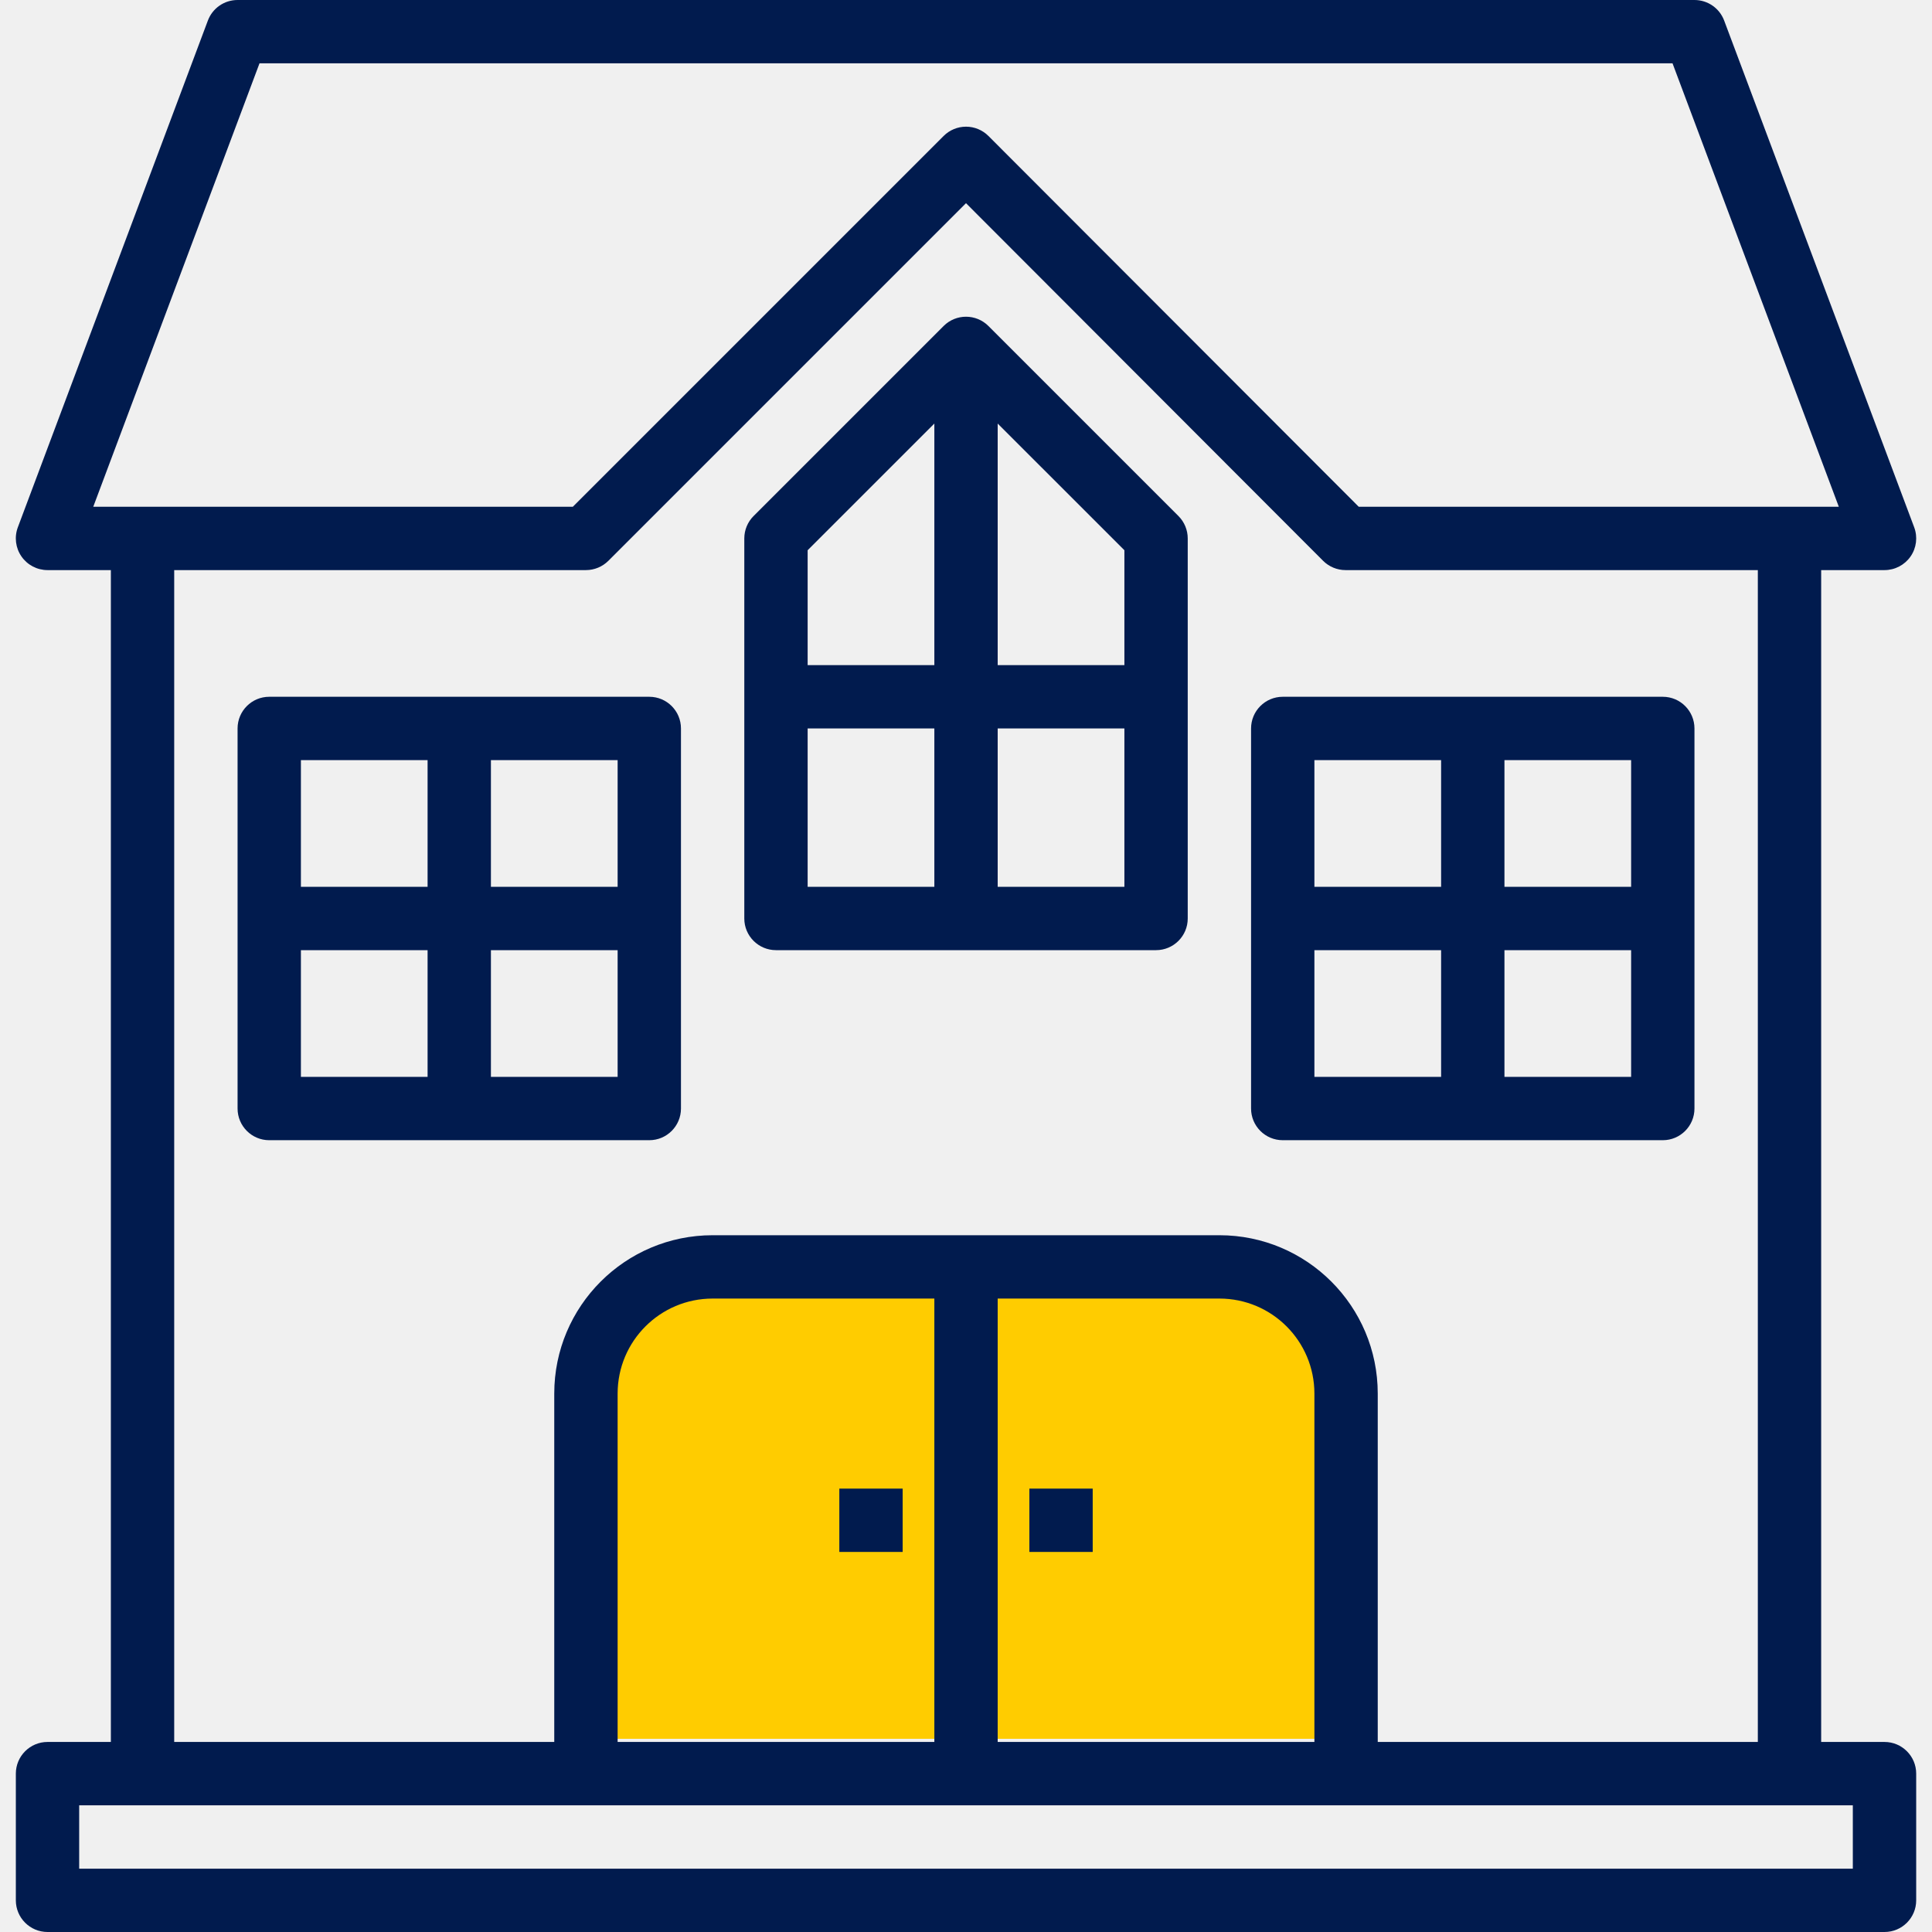
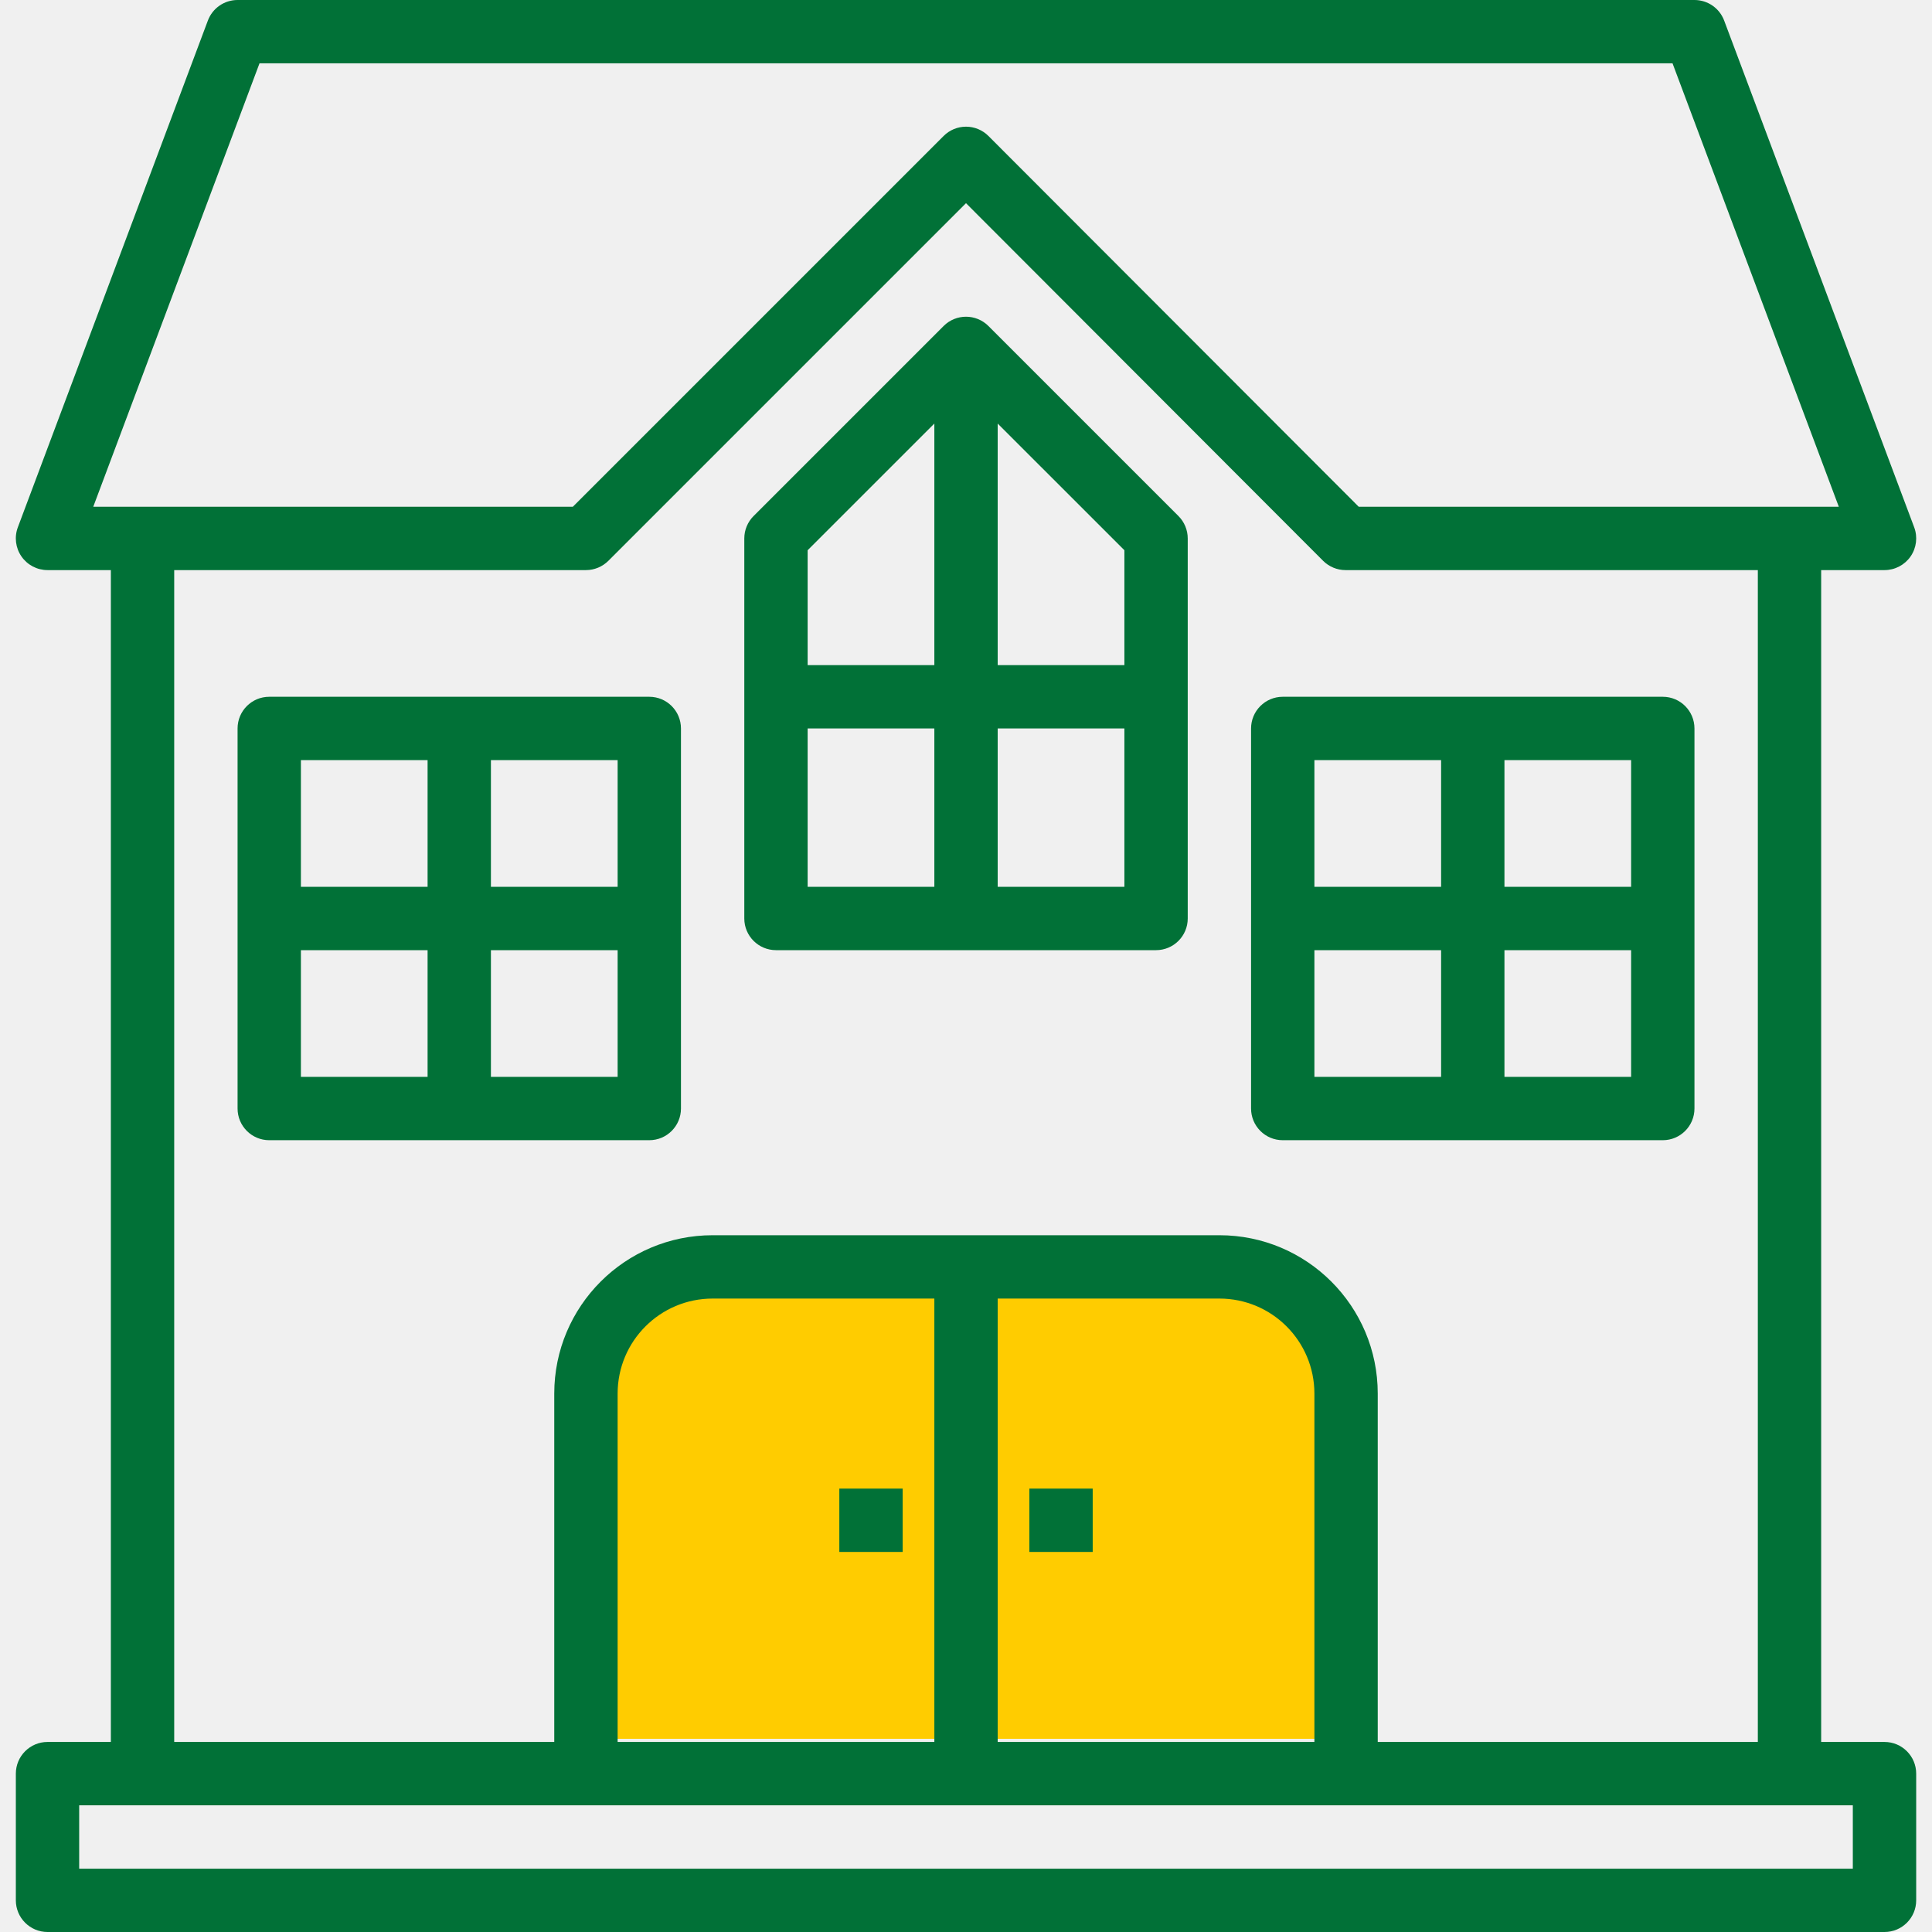
<svg xmlns="http://www.w3.org/2000/svg" width="60" height="60" viewBox="0 0 60 60" fill="none">
  <g clip-path="url(#clip0)">
    <rect x="19" y="40" width="22" height="14" fill="#FFCC00" />
-     <path d="M24.099 29.508H35.902C36.445 29.508 36.886 29.068 36.886 28.525V16.721C36.886 16.46 36.782 16.21 36.598 16.026L30.696 10.124C30.312 9.74 29.689 9.74 29.305 10.124L23.403 16.026C23.219 16.21 23.115 16.46 23.115 16.721V28.525C23.115 29.068 23.556 29.508 24.099 29.508ZM25.082 22.623H29.017V27.541H25.082V22.623ZM30.984 27.541V22.623H34.919V27.541H30.984ZM34.919 20.656H30.984V13.154L34.919 17.088V20.656ZM29.017 13.154V20.656H25.082V17.088L29.017 13.154Z" fill="#011B4E" />
-     <path d="M20.164 35.41C20.708 35.41 21.148 34.969 21.148 34.426V22.623C21.148 22.08 20.708 21.639 20.164 21.639H8.361C7.818 21.639 7.378 22.08 7.378 22.623V34.426C7.378 34.969 7.818 35.41 8.361 35.41H20.164ZM9.345 29.508H13.279V33.443H9.345V29.508ZM15.246 33.443V29.508H19.181V33.443H15.246ZM19.181 27.541H15.246V23.607H19.181V27.541ZM13.279 23.607V27.541H9.345V23.607H13.279Z" fill="#011B4E" />
-     <path d="M39.837 35.41H51.64C52.183 35.41 52.623 34.969 52.623 34.426V22.623C52.623 22.08 52.183 21.639 51.64 21.639H39.837C39.293 21.639 38.853 22.08 38.853 22.623V34.426C38.853 34.969 39.293 35.41 39.837 35.41ZM40.82 29.508H44.755V33.443H40.82V29.508ZM46.722 33.443V29.508H50.656V33.443H46.722ZM50.656 27.541H46.722V23.607H50.656V27.541ZM44.755 23.607V27.541H40.82V23.607H44.755Z" fill="#011B4E" />
-     <path d="M26.066 46.23H28.033V48.197H26.066V46.23Z" fill="#011B4E" />
-     <path d="M31.968 46.23H33.935V48.197H31.968V46.23Z" fill="#011B4E" />
-     <path d="M58.525 54.098H56.558V17.705H58.525C58.848 17.705 59.15 17.547 59.334 17.282C59.518 17.017 59.56 16.678 59.447 16.376L53.545 0.638C53.401 0.254 53.034 -0 52.623 6.78462e-07H7.377C6.967 -0 6.6 0.254 6.456 0.638L0.554 16.376C0.441 16.678 0.483 17.017 0.667 17.282C0.851 17.547 1.153 17.705 1.476 17.705H3.443V54.098H1.476C0.933 54.098 0.492 54.539 0.492 55.082V59.016C0.492 59.56 0.933 60 1.476 60H58.525C59.068 60 59.509 59.56 59.509 59.016V55.082C59.509 54.539 59.068 54.098 58.525 54.098ZM8.059 1.967H51.942L57.106 15.738H42.197L30.697 4.223C30.512 4.038 30.262 3.934 30.001 3.934C29.74 3.934 29.489 4.038 29.305 4.223L17.79 15.738H2.896L8.059 1.967ZM5.41 17.705H18.197C18.458 17.705 18.708 17.601 18.893 17.417L30 6.31L41.09 17.416C41.275 17.601 41.526 17.705 41.787 17.705H54.591V54.098H42.787V43.279C42.787 40.563 40.586 38.361 37.869 38.361H22.132C19.416 38.361 17.213 40.563 17.213 43.279V54.098H5.41V17.705ZM19.181 54.098V43.279C19.181 41.649 20.502 40.328 22.132 40.328H29.017V54.098H19.181ZM30.984 40.328H37.869C39.499 40.328 40.82 41.649 40.82 43.279V54.098H30.984V40.328ZM57.541 58.033H2.459V56.066H57.541V58.033Z" fill="#011B4E" />
+     <path d="M24.099 29.508H35.902C36.445 29.508 36.886 29.068 36.886 28.525V16.721C36.886 16.46 36.782 16.21 36.598 16.026L30.696 10.124C30.312 9.74 29.689 9.74 29.305 10.124L23.403 16.026C23.219 16.21 23.115 16.46 23.115 16.721V28.525C23.115 29.068 23.556 29.508 24.099 29.508ZM25.082 22.623H29.017V27.541H25.082V22.623ZM30.984 27.541V22.623H34.919V27.541H30.984ZM34.919 20.656H30.984V13.154L34.919 17.088V20.656ZM29.017 13.154V20.656H25.082V17.088L29.017 13.154Z" fill="#017137" />
+     <path d="M20.164 35.41C20.708 35.41 21.148 34.969 21.148 34.426V22.623C21.148 22.08 20.708 21.639 20.164 21.639H8.361C7.818 21.639 7.378 22.08 7.378 22.623V34.426C7.378 34.969 7.818 35.41 8.361 35.41H20.164ZM9.345 29.508H13.279V33.443H9.345V29.508ZM15.246 33.443V29.508H19.181V33.443H15.246ZM19.181 27.541H15.246V23.607H19.181V27.541ZM13.279 23.607V27.541H9.345V23.607H13.279Z" fill="#017137" />
+     <path d="M39.837 35.41H51.64C52.183 35.41 52.623 34.969 52.623 34.426V22.623C52.623 22.08 52.183 21.639 51.64 21.639H39.837C39.293 21.639 38.853 22.08 38.853 22.623V34.426C38.853 34.969 39.293 35.41 39.837 35.41ZM40.82 29.508H44.755V33.443H40.82V29.508ZM46.722 33.443V29.508H50.656V33.443H46.722ZM50.656 27.541H46.722V23.607H50.656V27.541ZM44.755 23.607V27.541H40.82V23.607H44.755Z" fill="#017137" />
+     <path d="M26.066 46.23H28.033V48.197H26.066V46.23Z" fill="#017137" />
+     <path d="M31.968 46.23H33.935V48.197H31.968V46.23Z" fill="#017137" />
+     <path d="M58.525 54.098H56.558V17.705H58.525C58.848 17.705 59.15 17.547 59.334 17.282C59.518 17.017 59.56 16.678 59.447 16.376L53.545 0.638C53.401 0.254 53.034 -0 52.623 6.78462e-07H7.377C6.967 -0 6.6 0.254 6.456 0.638L0.554 16.376C0.441 16.678 0.483 17.017 0.667 17.282C0.851 17.547 1.153 17.705 1.476 17.705H3.443V54.098H1.476C0.933 54.098 0.492 54.539 0.492 55.082V59.016C0.492 59.56 0.933 60 1.476 60H58.525C59.068 60 59.509 59.56 59.509 59.016V55.082C59.509 54.539 59.068 54.098 58.525 54.098ZM8.059 1.967H51.942L57.106 15.738H42.197L30.697 4.223C30.512 4.038 30.262 3.934 30.001 3.934C29.74 3.934 29.489 4.038 29.305 4.223L17.79 15.738H2.896L8.059 1.967ZM5.41 17.705H18.197C18.458 17.705 18.708 17.601 18.893 17.417L30 6.31L41.09 17.416C41.275 17.601 41.526 17.705 41.787 17.705H54.591V54.098H42.787V43.279C42.787 40.563 40.586 38.361 37.869 38.361H22.132C19.416 38.361 17.213 40.563 17.213 43.279V54.098H5.41V17.705ZM19.181 54.098V43.279C19.181 41.649 20.502 40.328 22.132 40.328H29.017V54.098H19.181ZM30.984 40.328H37.869C39.499 40.328 40.82 41.649 40.82 43.279V54.098H30.984V40.328ZM57.541 58.033H2.459V56.066H57.541V58.033Z" fill="#017137" />
  </g>
  <defs>
    <clipPath id="clip0">
      <rect width="60" height="60" fill="white" />
    </clipPath>
  </defs>
</svg>
